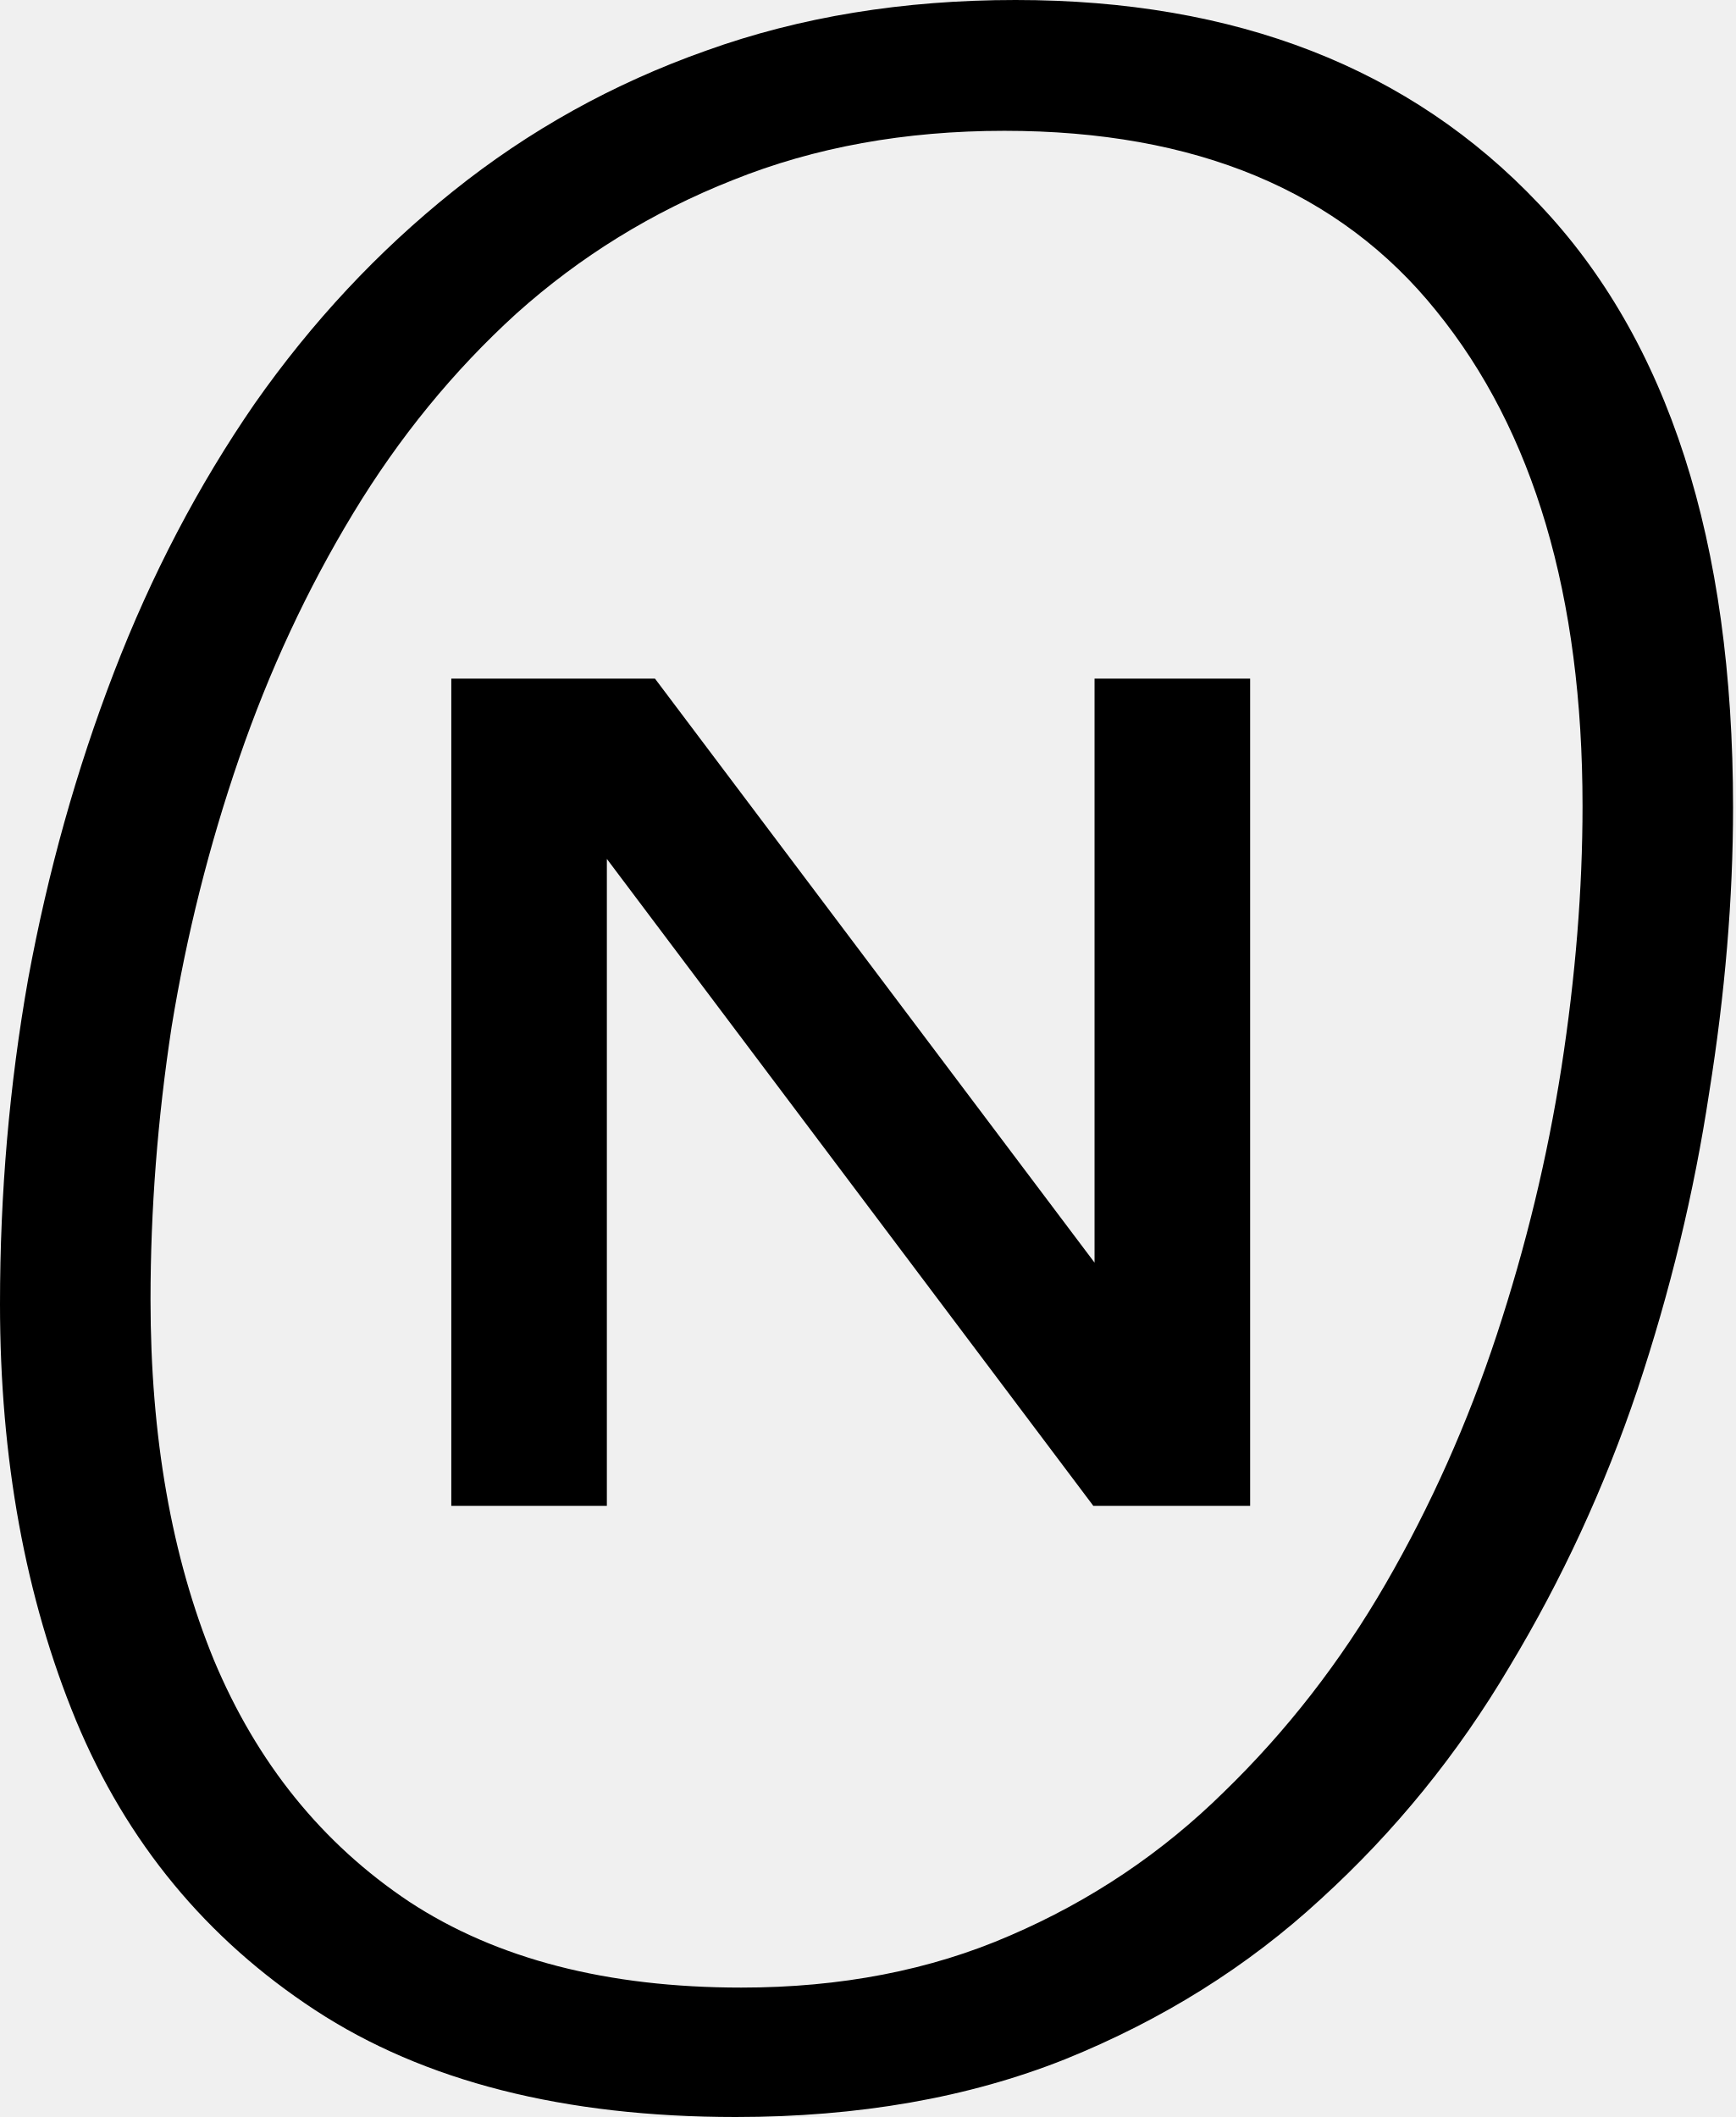
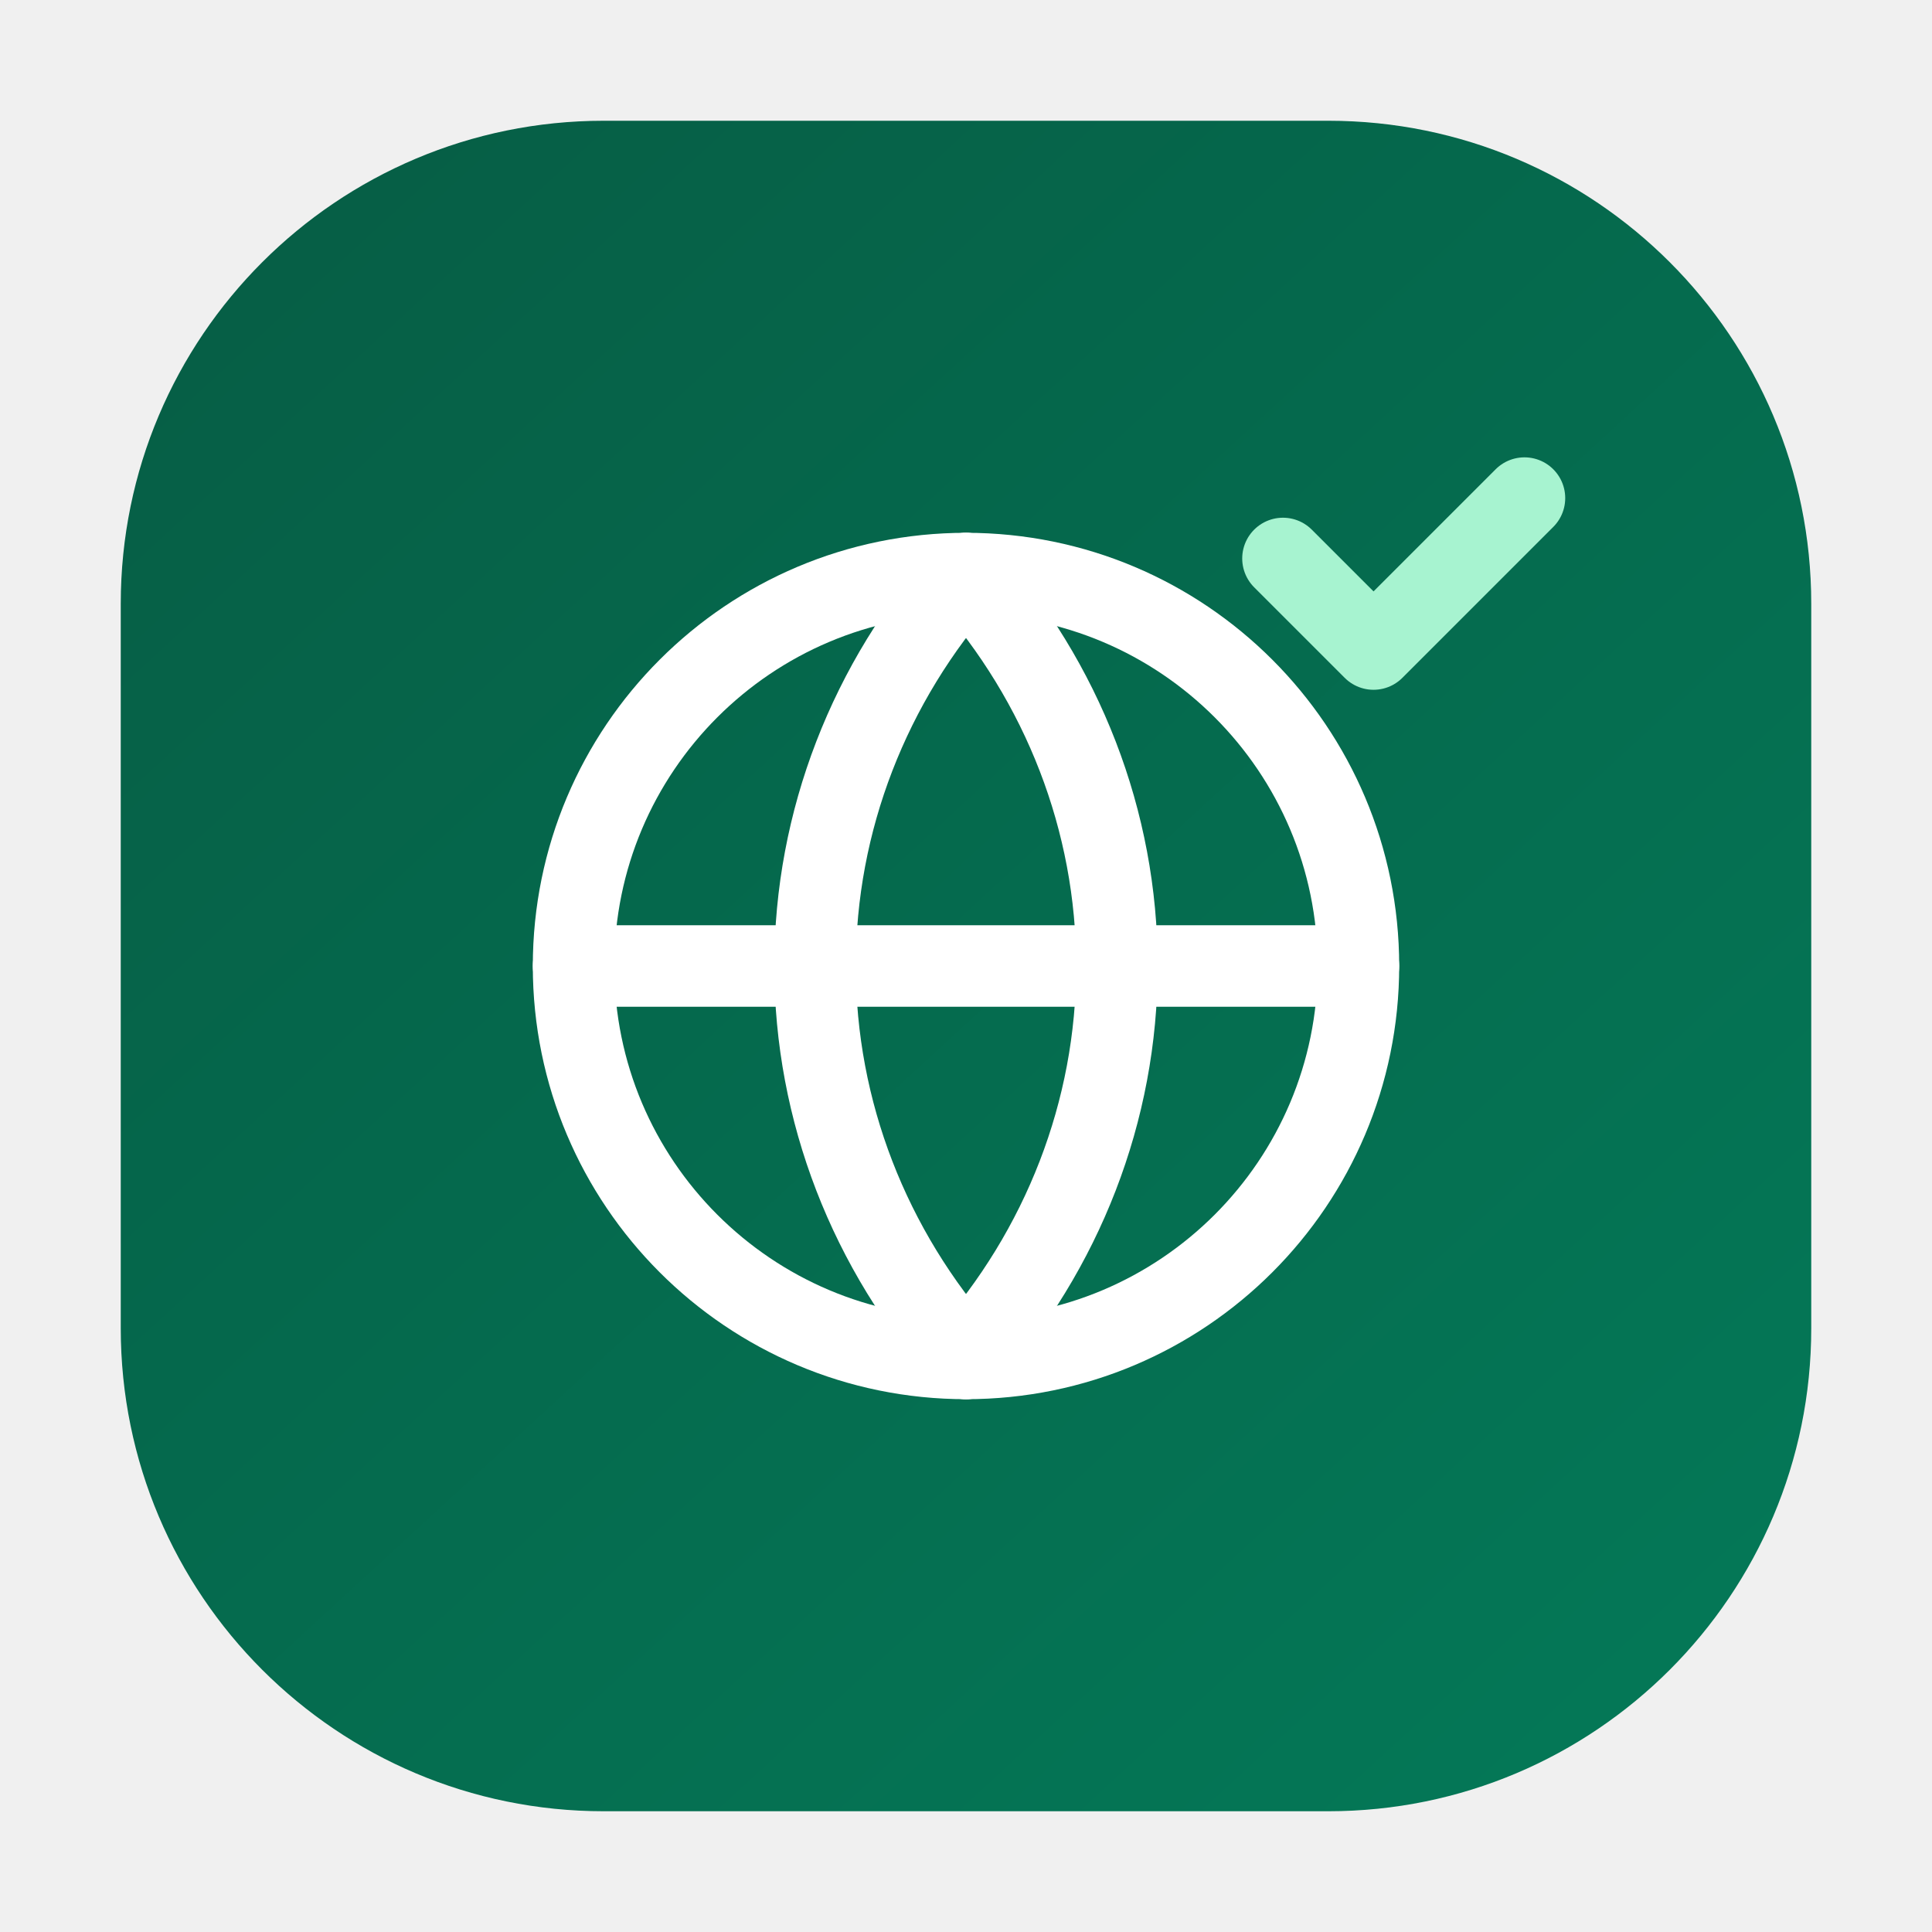
- <svg xmlns="http://www.w3.org/2000/svg" width="82" height="100" viewBox="0 0 82 100" fill="none">
-   <path d="M34.751 100C26.645 100 20.022 98.317 14.884 94.95C9.745 91.584 5.98 87.021 3.588 81.263C1.196 75.46 0 68.904 0 61.595C0 56.368 0.443 51.251 1.329 46.246C2.259 41.196 3.61 36.368 5.382 31.761C7.154 27.154 9.369 22.924 12.027 19.07C14.729 15.216 17.852 11.871 21.395 9.037C24.983 6.157 28.97 3.942 33.355 2.392C37.785 0.797 42.658 0 47.973 0C58.383 0 66.622 3.212 72.691 9.635C78.804 16.058 81.861 25.559 81.861 38.139C81.861 42.436 81.484 46.932 80.731 51.628C80.022 56.323 78.893 60.997 77.342 65.648C75.792 70.255 73.776 74.618 71.296 78.737C68.859 82.857 65.891 86.512 62.392 89.701C58.937 92.89 54.906 95.415 50.299 97.276C45.736 99.092 40.554 100 34.751 100ZM35.017 93.887C39.712 93.887 43.942 93.068 47.708 91.429C51.517 89.79 54.884 87.53 57.807 84.651C60.775 81.772 63.322 78.494 65.448 74.817C67.575 71.141 69.325 67.22 70.698 63.056C72.071 58.893 73.09 54.684 73.754 50.432C74.419 46.135 74.751 42.016 74.751 38.073C74.751 28.151 72.447 20.354 67.841 14.684C63.278 9.014 56.478 6.179 47.442 6.179C42.746 6.179 38.472 6.955 34.618 8.505C30.808 10.011 27.398 12.115 24.385 14.817C21.418 17.519 18.848 20.665 16.678 24.253C14.507 27.84 12.713 31.694 11.296 35.814C9.878 39.934 8.815 44.164 8.106 48.505C7.442 52.846 7.11 57.143 7.11 61.395C7.11 67.863 8.106 73.533 10.1 78.405C12.137 83.278 15.216 87.088 19.335 89.834C23.455 92.536 28.682 93.887 35.017 93.887Z" fill="black" />
-   <path d="M21.317 71.131V32.057H30.939L51.701 59.642V32.057H59.05V71.131H51.643L28.665 40.572V71.131H21.317Z" fill="black" />
+ <svg xmlns="http://www.w3.org/2000/svg" width="64" height="64" viewBox="0 0 64 64" fill="none">
+   <defs>
+     <linearGradient id="g" x1="10" y1="8" x2="56" y2="58" gradientUnits="userSpaceOnUse">
+       <stop stop-color="#065F46" />
+       <stop offset="1" stop-color="#047857" />
+     </linearGradient>
+   </defs>
+   <rect x="4" y="4" width="56" height="56" rx="16" fill="url(#g)" />
+   <circle cx="32" cy="32" r="13" stroke="white" stroke-width="2.7" />
+   <path d="M19 32H45" stroke="white" stroke-width="2.7" stroke-linecap="round" />
+   <path d="M32 19C35.2 22.6 37 27.2 37 32C37 36.8 35.2 41.4 32 45" stroke="white" stroke-width="2.7" stroke-linecap="round" />
+   <path d="M32 19C28.8 22.6 27 27.2 27 32C27 36.8 28.8 41.4 32 45" stroke="white" stroke-width="2.7" stroke-linecap="round" />
+   <path d="M42.5 18.5L45.5 21.5L50.5 16.5" stroke="#A7F3D0" stroke-width="2.7" stroke-linecap="round" stroke-linejoin="round" />
</svg>
